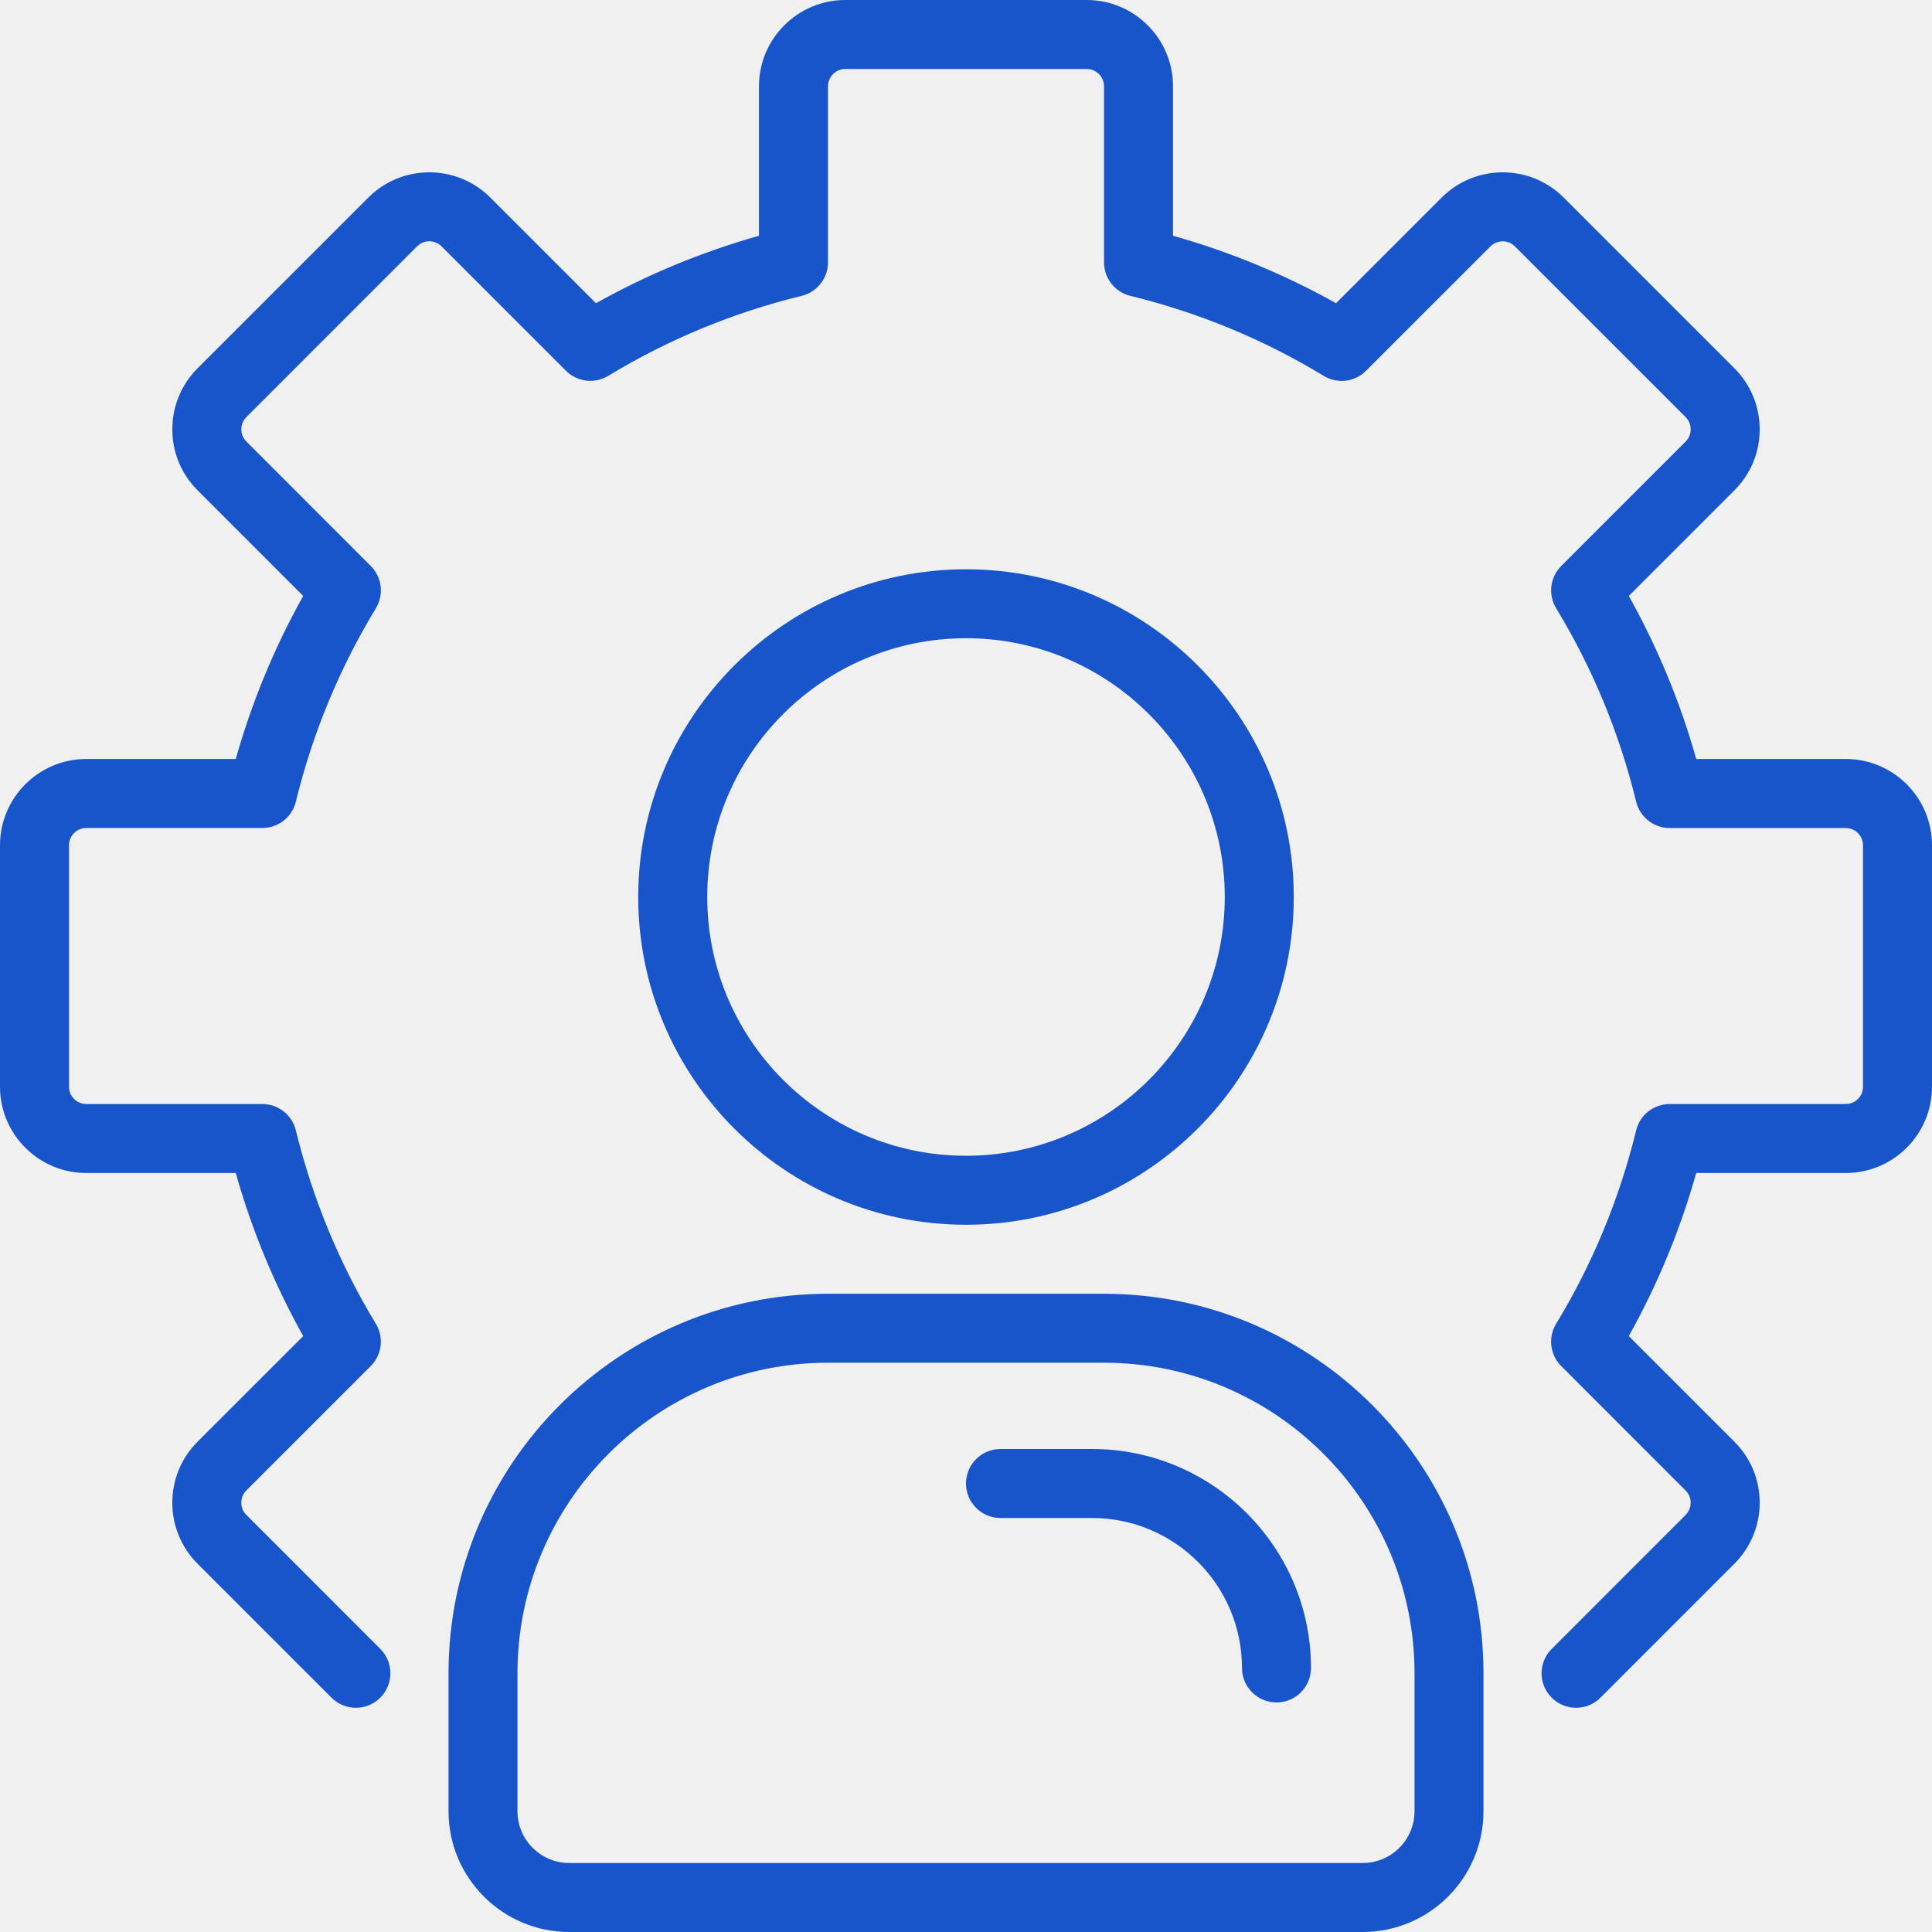
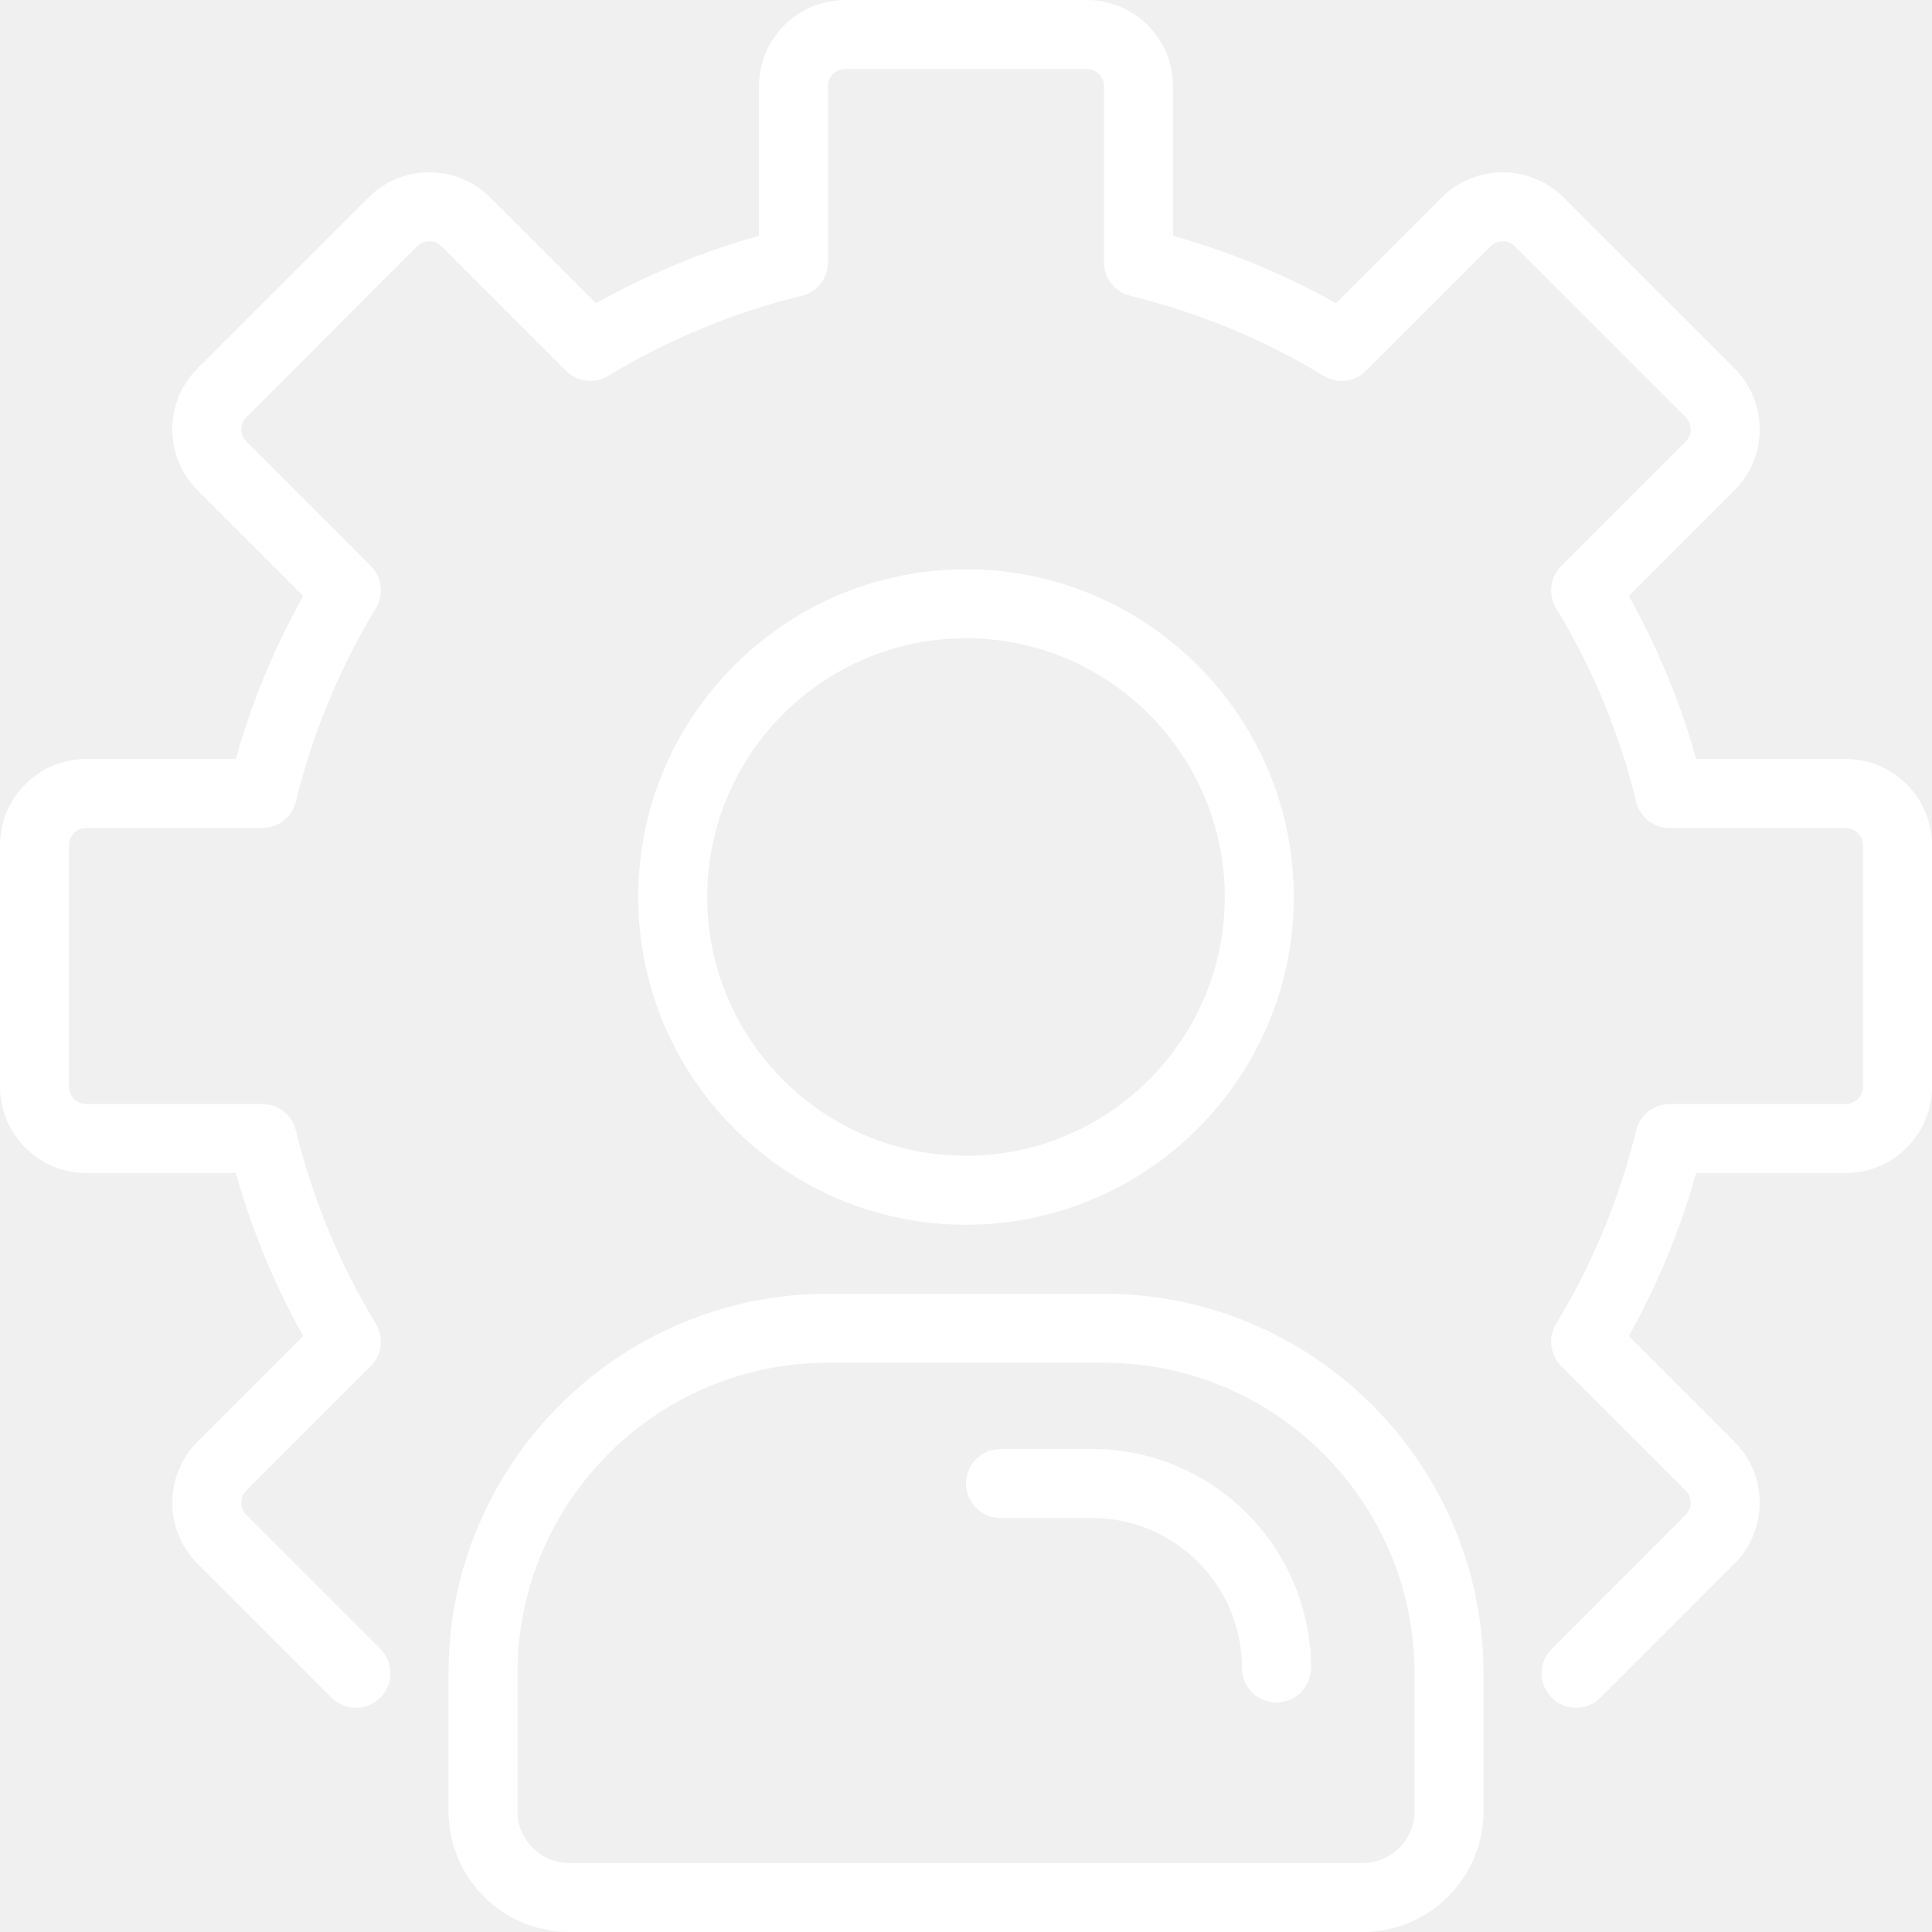
<svg xmlns="http://www.w3.org/2000/svg" width="32" height="32" viewBox="0 0 32 32" fill="none">
-   <path d="M1.429 19.429H3.905C4.171 20.373 4.546 21.278 5.022 22.13L3.272 23.879C3.002 24.149 2.854 24.508 2.854 24.89C2.854 25.271 3.003 25.63 3.272 25.9L5.491 28.119C5.714 28.342 6.076 28.342 6.299 28.119C6.522 27.895 6.522 27.534 6.299 27.311L4.08 25.091C4.007 25.019 3.997 24.934 3.997 24.889C3.997 24.845 4.007 24.76 4.08 24.687L6.141 22.626C6.327 22.44 6.362 22.151 6.225 21.925C5.624 20.935 5.178 19.857 4.9 18.721C4.838 18.466 4.608 18.286 4.345 18.286H1.429C1.271 18.286 1.143 18.157 1.143 18V14C1.143 13.843 1.271 13.714 1.429 13.714H4.345C4.609 13.714 4.838 13.534 4.9 13.279C5.178 12.143 5.624 11.065 6.226 10.075C6.363 9.849 6.327 9.56 6.141 9.374L4.081 7.313C4.008 7.24 3.997 7.155 3.997 7.111C3.997 7.067 4.008 6.981 4.081 6.909L6.909 4.08C7.021 3.968 7.201 3.969 7.313 4.08L9.374 6.141C9.56 6.327 9.85 6.362 10.075 6.225C11.066 5.623 12.144 5.177 13.279 4.9C13.534 4.838 13.714 4.608 13.714 4.345V1.429C13.714 1.271 13.843 1.143 14 1.143H18C18.157 1.143 18.286 1.271 18.286 1.429V4.345C18.286 4.609 18.466 4.838 18.721 4.9C19.857 5.178 20.935 5.624 21.925 6.226C22.151 6.363 22.44 6.328 22.626 6.141L24.687 4.081C24.799 3.969 24.98 3.969 25.091 4.081L27.92 6.909C27.993 6.982 28.003 7.067 28.003 7.111C28.003 7.155 27.993 7.24 27.92 7.313L25.859 9.374C25.673 9.561 25.638 9.85 25.775 10.075C26.377 11.066 26.823 12.144 27.1 13.279C27.163 13.535 27.392 13.715 27.655 13.715H30.571C30.729 13.715 30.857 13.843 30.857 14.001V18.001C30.857 18.158 30.729 18.286 30.571 18.286H27.655C27.391 18.286 27.162 18.466 27.1 18.722C26.822 19.858 26.376 20.936 25.774 21.926C25.637 22.151 25.672 22.441 25.859 22.627L27.919 24.688C27.992 24.761 28.003 24.846 28.003 24.89C28.003 24.934 27.992 25.019 27.919 25.092L25.701 27.311C25.477 27.534 25.477 27.896 25.701 28.119C25.812 28.231 25.958 28.286 26.105 28.286C26.251 28.286 26.397 28.231 26.509 28.119L28.727 25.9C28.997 25.63 29.146 25.271 29.146 24.89C29.146 24.508 28.997 24.149 28.727 23.879L26.978 22.13C27.454 21.278 27.828 20.373 28.095 19.429H30.571C31.359 19.429 32 18.788 32 18V14C32 13.212 31.359 12.571 30.571 12.571H28.095C27.829 11.627 27.454 10.722 26.978 9.871L28.728 8.121C28.998 7.851 29.146 7.492 29.146 7.111C29.146 6.729 28.997 6.37 28.728 6.101L25.899 3.272C25.343 2.715 24.436 2.715 23.879 3.272L22.129 5.022C21.278 4.546 20.373 4.171 19.429 3.905V1.429C19.429 0.641 18.788 0 18 0H14C13.212 0 12.571 0.641 12.571 1.429V3.905C11.627 4.171 10.722 4.546 9.871 5.022L8.121 3.272C7.564 2.715 6.657 2.715 6.101 3.272L3.272 6.1C3.003 6.37 2.854 6.729 2.854 7.111C2.854 7.492 3.002 7.851 3.272 8.121L5.022 9.871C4.546 10.722 4.171 11.627 3.905 12.571H1.429C0.641 12.571 0 13.212 0 14V18C0 18.788 0.641 19.429 1.429 19.429Z" fill="#1855CA" />
-   <path d="M21.429 14.857C21.429 11.864 18.993 9.429 16 9.429C13.007 9.429 10.571 11.864 10.571 14.857C10.571 17.851 13.007 20.286 16 20.286C18.993 20.286 21.429 17.851 21.429 14.857ZM11.714 14.857C11.714 12.494 13.637 10.571 16 10.571C18.363 10.571 20.286 12.494 20.286 14.857C20.286 17.22 18.363 19.143 16 19.143C13.637 19.143 11.714 17.22 11.714 14.857Z" fill="#1855CA" />
-   <path d="M7.429 27.714V30C7.429 31.103 8.326 32 9.429 32H22.571C23.674 32 24.571 31.103 24.571 30V27.714C24.571 24.248 21.752 21.429 18.286 21.429H13.714C10.248 21.429 7.429 24.248 7.429 27.714ZM13.714 22.571H18.286C21.121 22.571 23.429 24.879 23.429 27.714V30C23.429 30.473 23.044 30.857 22.571 30.857H9.429C8.956 30.857 8.571 30.473 8.571 30V27.714C8.571 24.879 10.879 22.571 13.714 22.571Z" fill="#1855CA" />
-   <path d="M16.571 25.143H18.088C19.457 25.143 20.571 26.257 20.571 27.627C20.571 27.942 20.827 28.198 21.143 28.198C21.458 28.198 21.714 27.942 21.714 27.627C21.714 25.627 20.087 24 18.088 24H16.571C16.256 24 16 24.256 16 24.571C16 24.887 16.256 25.143 16.571 25.143Z" fill="#1855CA" />
+   <path d="M1.429 19.429H3.905C4.171 20.373 4.546 21.278 5.022 22.13L3.272 23.879C3.002 24.149 2.854 24.508 2.854 24.89C2.854 25.271 3.003 25.63 3.272 25.9L5.491 28.119C5.714 28.342 6.076 28.342 6.299 28.119C6.522 27.895 6.522 27.534 6.299 27.311L4.08 25.091C4.007 25.019 3.997 24.934 3.997 24.889C3.997 24.845 4.007 24.76 4.08 24.687L6.141 22.626C6.327 22.44 6.362 22.151 6.225 21.925C5.624 20.935 5.178 19.857 4.9 18.721C4.838 18.466 4.608 18.286 4.345 18.286H1.429C1.271 18.286 1.143 18.157 1.143 18V14C1.143 13.843 1.271 13.714 1.429 13.714H4.345C4.609 13.714 4.838 13.534 4.9 13.279C5.178 12.143 5.624 11.065 6.226 10.075C6.363 9.849 6.327 9.56 6.141 9.374L4.081 7.313C4.008 7.24 3.997 7.155 3.997 7.111C3.997 7.067 4.008 6.981 4.081 6.909L6.909 4.08C7.021 3.968 7.201 3.969 7.313 4.08L9.374 6.141C9.56 6.327 9.85 6.362 10.075 6.225C11.066 5.623 12.144 5.177 13.279 4.9C13.534 4.838 13.714 4.608 13.714 4.345V1.429C13.714 1.271 13.843 1.143 14 1.143H18C18.157 1.143 18.286 1.271 18.286 1.429V4.345C18.286 4.609 18.466 4.838 18.721 4.9C19.857 5.178 20.935 5.624 21.925 6.226C22.151 6.363 22.44 6.328 22.626 6.141L24.687 4.081C24.799 3.969 24.98 3.969 25.091 4.081L27.92 6.909C27.993 6.982 28.003 7.067 28.003 7.111C28.003 7.155 27.993 7.24 27.92 7.313L25.859 9.374C25.673 9.561 25.638 9.85 25.775 10.075C26.377 11.066 26.823 12.144 27.1 13.279C27.163 13.535 27.392 13.715 27.655 13.715H30.571C30.729 13.715 30.857 13.843 30.857 14.001V18.001C30.857 18.158 30.729 18.286 30.571 18.286H27.655C27.391 18.286 27.162 18.466 27.1 18.722C26.822 19.858 26.376 20.936 25.774 21.926C25.637 22.151 25.672 22.441 25.859 22.627L27.919 24.688C27.992 24.761 28.003 24.846 28.003 24.89C28.003 24.934 27.992 25.019 27.919 25.092L25.701 27.311C25.477 27.534 25.477 27.896 25.701 28.119C25.812 28.231 25.958 28.286 26.105 28.286C26.251 28.286 26.397 28.231 26.509 28.119L28.727 25.9C28.997 25.63 29.146 25.271 29.146 24.89C29.146 24.508 28.997 24.149 28.727 23.879L26.978 22.13C27.454 21.278 27.828 20.373 28.095 19.429H30.571C31.359 19.429 32 18.788 32 18V14C32 13.212 31.359 12.571 30.571 12.571H28.095C27.829 11.627 27.454 10.722 26.978 9.871L28.728 8.121C28.998 7.851 29.146 7.492 29.146 7.111C29.146 6.729 28.997 6.37 28.728 6.101L25.899 3.272C25.343 2.715 24.436 2.715 23.879 3.272L22.129 5.022C21.278 4.546 20.373 4.171 19.429 3.905V1.429C19.429 0.641 18.788 0 18 0H14C13.212 0 12.571 0.641 12.571 1.429V3.905C11.627 4.171 10.722 4.546 9.871 5.022L8.121 3.272C7.564 2.715 6.657 2.715 6.101 3.272L3.272 6.1C3.003 6.37 2.854 6.729 2.854 7.111C2.854 7.492 3.002 7.851 3.272 8.121L5.022 9.871C4.546 10.722 4.171 11.627 3.905 12.571H1.429C0.641 12.571 0 13.212 0 14V18C0 18.788 0.641 19.429 1.429 19.429Z" fill="white" />
+   <path d="M21.429 14.857C21.429 11.864 18.993 9.429 16 9.429C13.007 9.429 10.571 11.864 10.571 14.857C10.571 17.851 13.007 20.286 16 20.286C18.993 20.286 21.429 17.851 21.429 14.857ZM11.714 14.857C11.714 12.494 13.637 10.571 16 10.571C18.363 10.571 20.286 12.494 20.286 14.857C20.286 17.22 18.363 19.143 16 19.143C13.637 19.143 11.714 17.22 11.714 14.857Z" fill="white" />
+   <path d="M7.429 27.714V30C7.429 31.103 8.326 32 9.429 32H22.571C23.674 32 24.571 31.103 24.571 30V27.714C24.571 24.248 21.752 21.429 18.286 21.429H13.714C10.248 21.429 7.429 24.248 7.429 27.714ZM13.714 22.571H18.286C21.121 22.571 23.429 24.879 23.429 27.714V30C23.429 30.473 23.044 30.857 22.571 30.857H9.429C8.956 30.857 8.571 30.473 8.571 30V27.714C8.571 24.879 10.879 22.571 13.714 22.571Z" fill="white" />
+   <path d="M16.571 25.143H18.088C19.457 25.143 20.571 26.257 20.571 27.627C20.571 27.942 20.827 28.198 21.143 28.198C21.458 28.198 21.714 27.942 21.714 27.627C21.714 25.627 20.087 24 18.088 24H16.571C16.256 24 16 24.256 16 24.571C16 24.887 16.256 25.143 16.571 25.143Z" fill="white" />
</svg>
